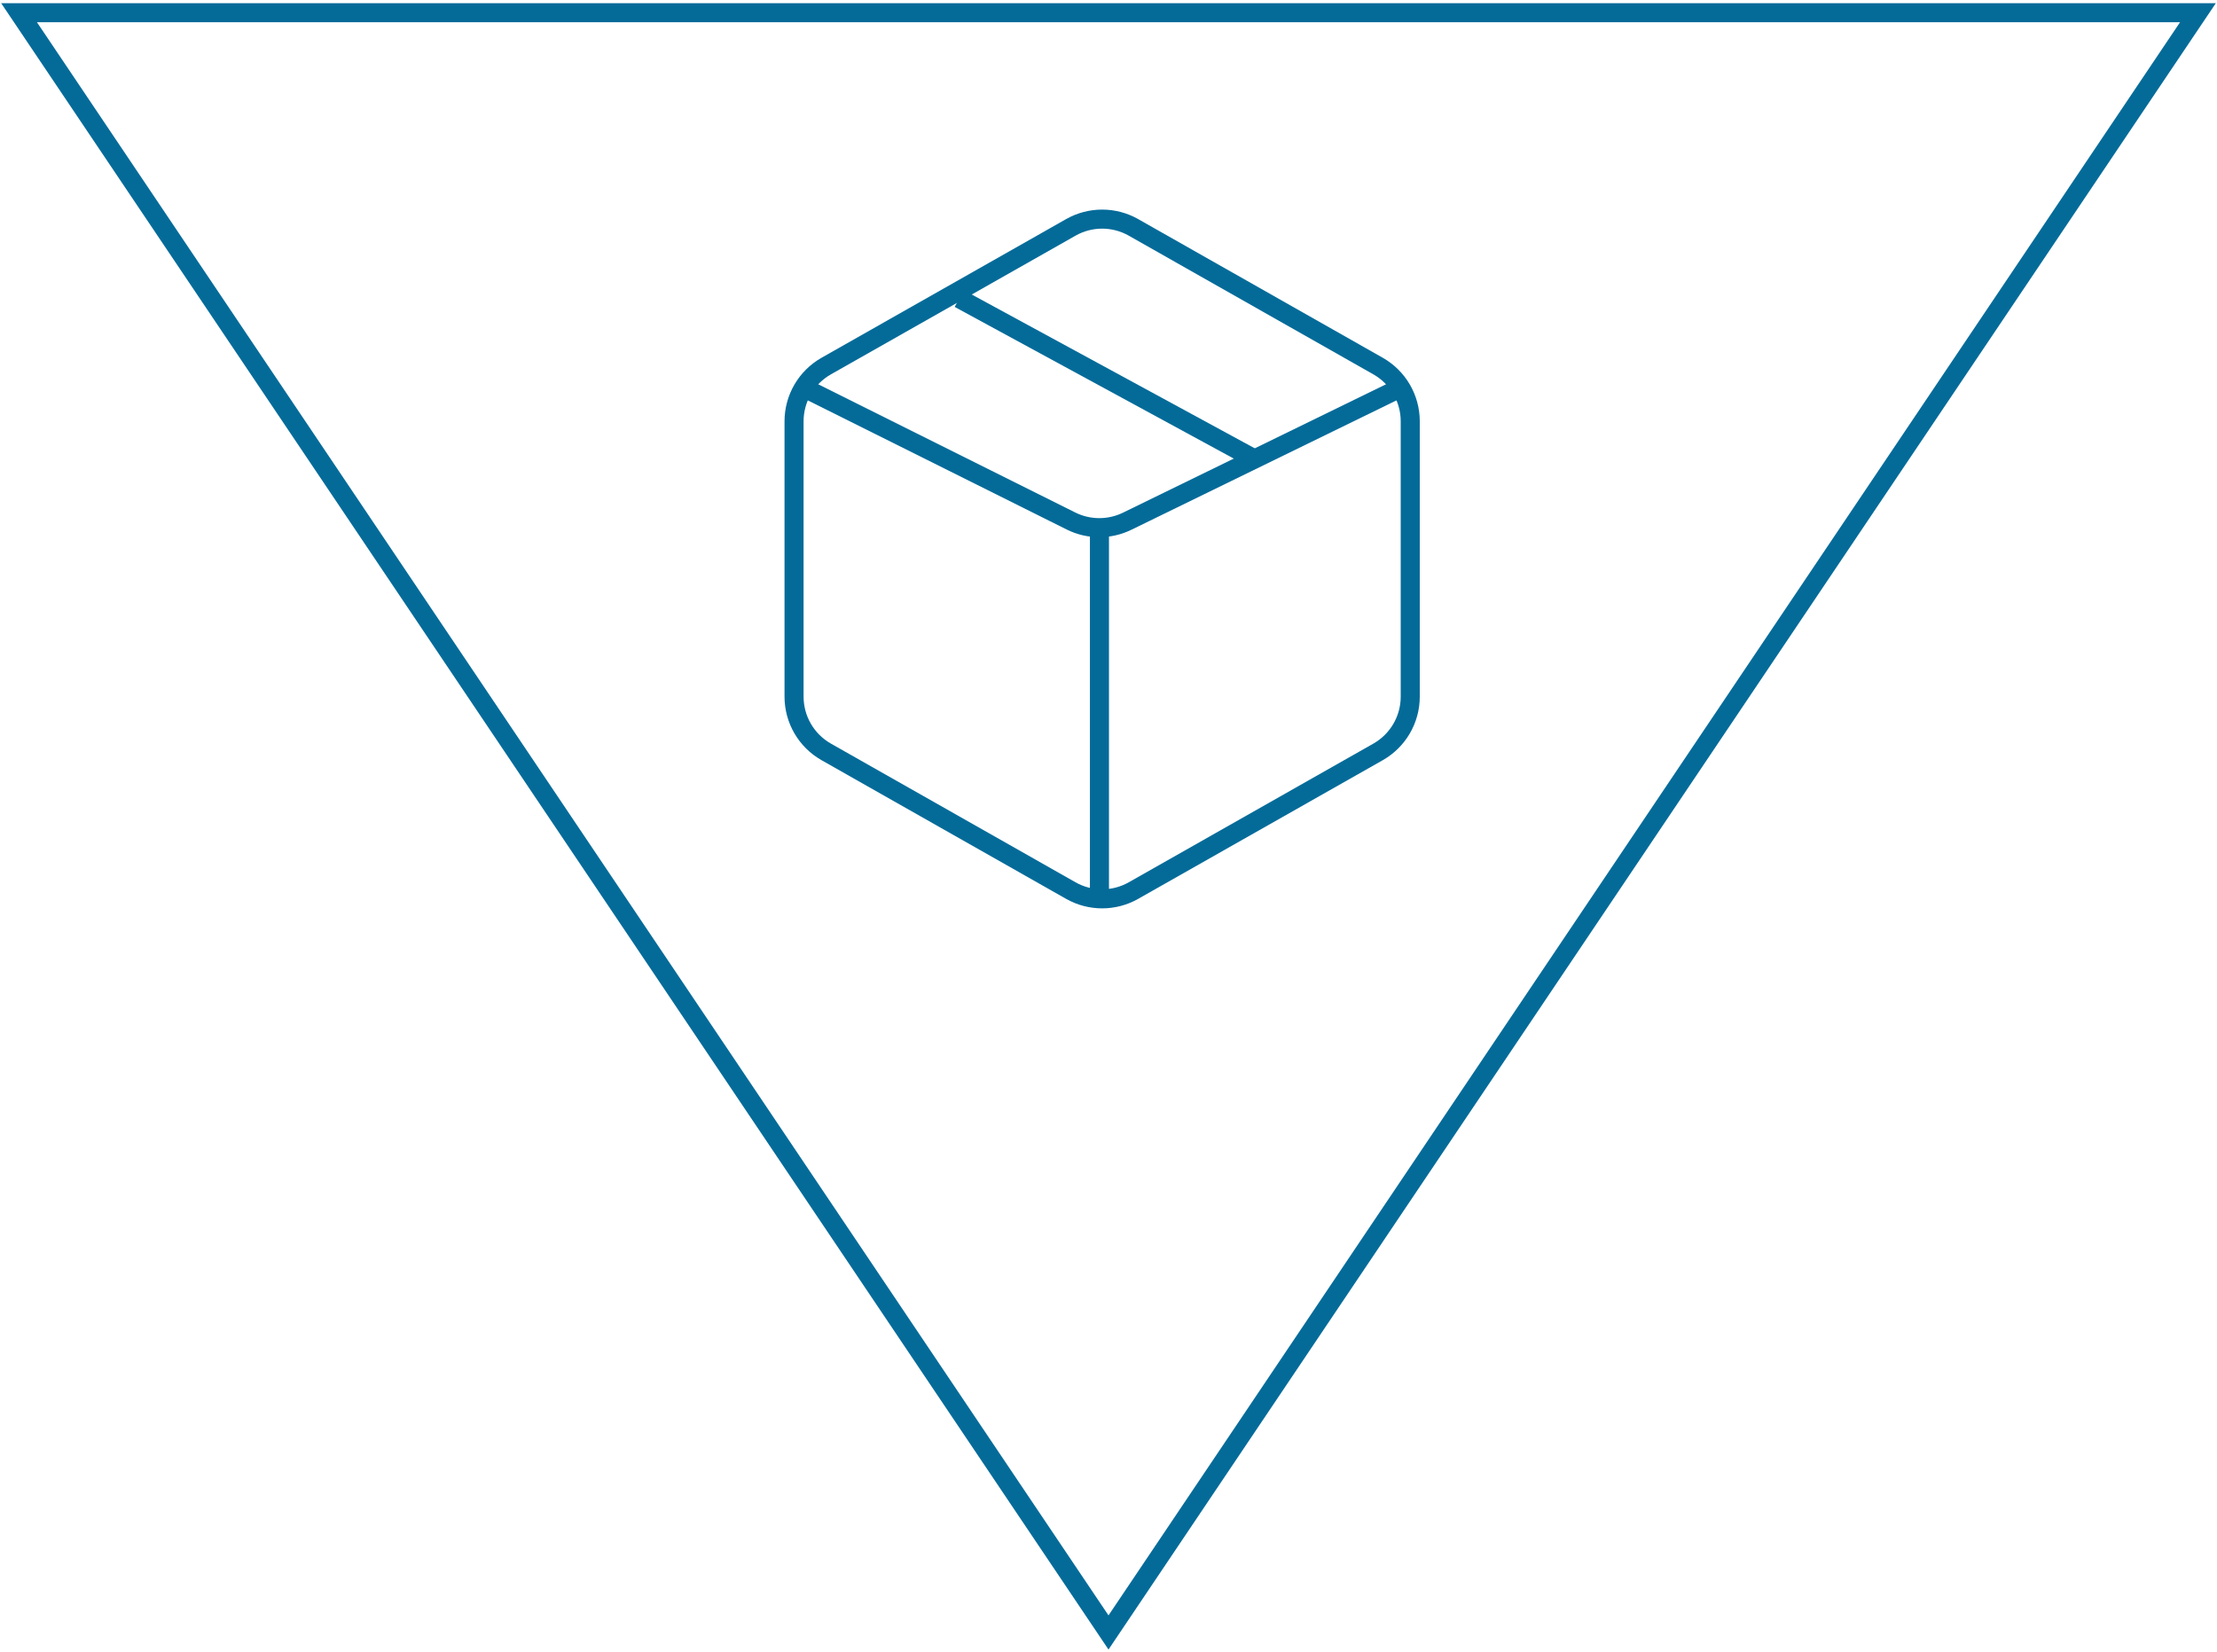
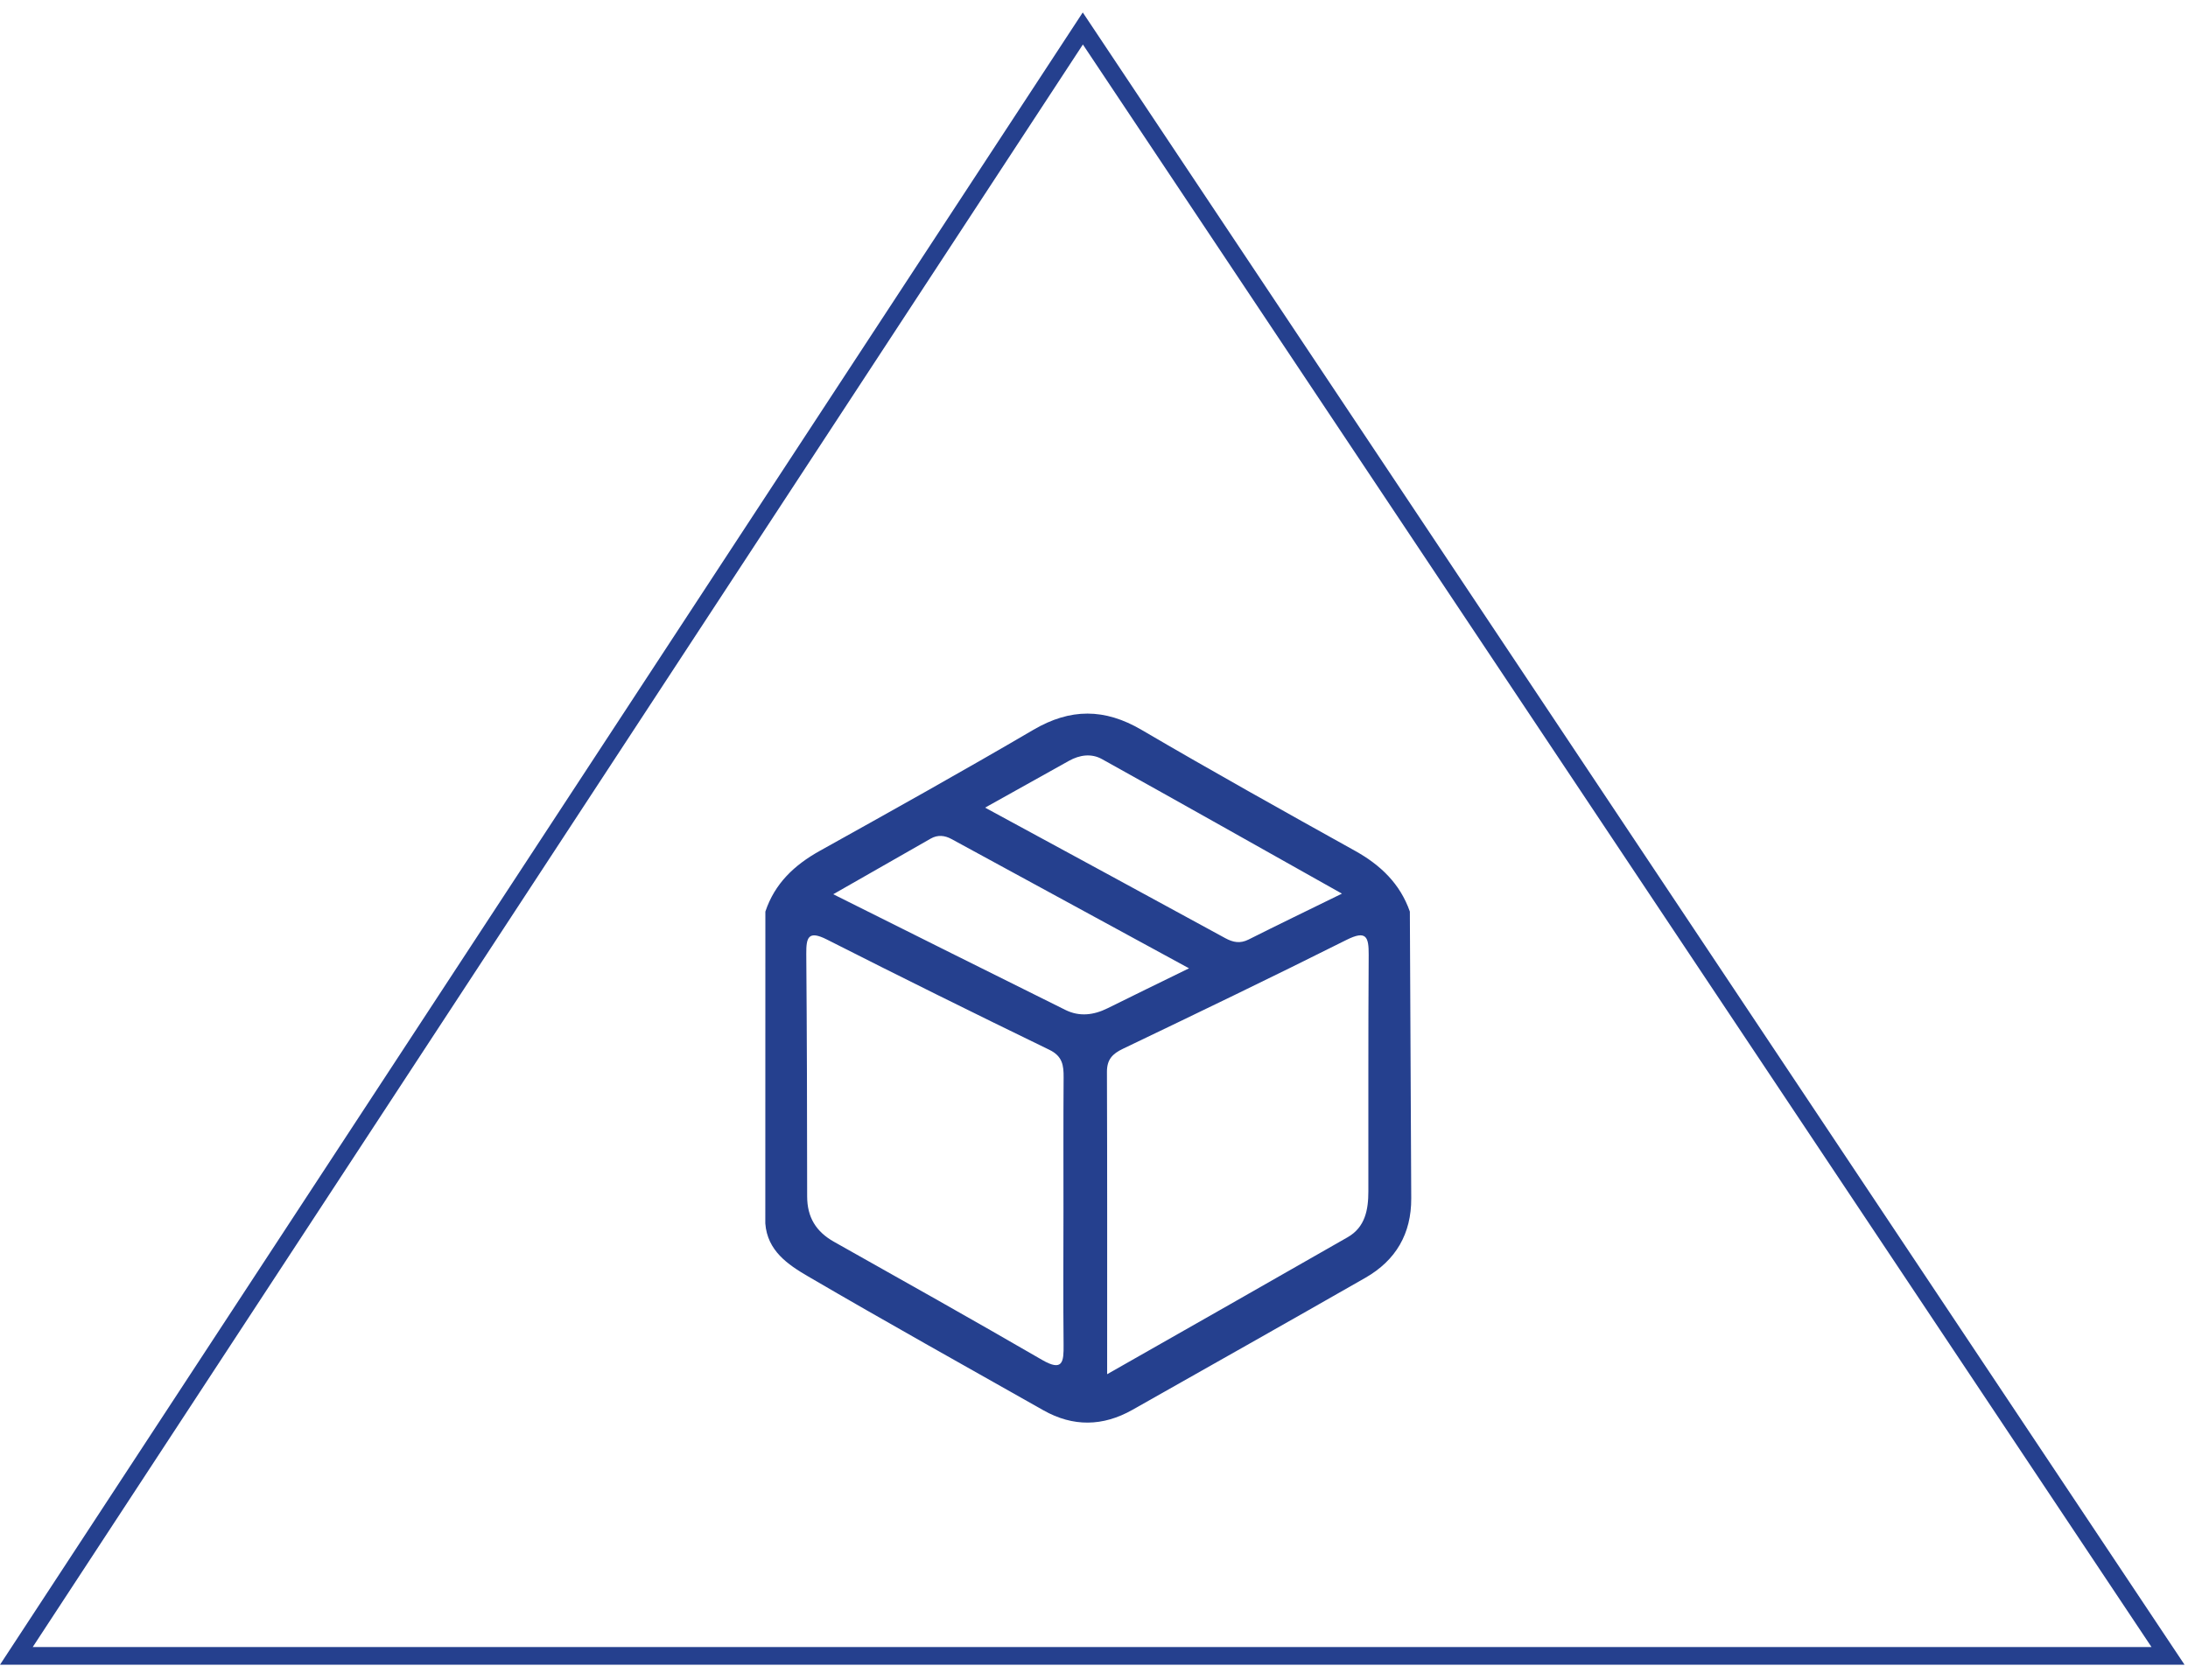
- <svg xmlns="http://www.w3.org/2000/svg" width="349px" height="260px" viewBox="0 0 349 260" version="1.1">
-   <g id="Product" stroke="none" stroke-width="1" fill="none" fill-rule="evenodd">
-     <rect id="Rectangle-Copy-22" fill="url(#linearGradient-1)" x="-791" y="-291" width="2093" height="869" />
-     <polygon id="triangle-product" stroke="#046B99" stroke-width="3" transform="translate(174.5, 129.5) rotate(-180) translate(-174.5, -129.5) " points="174.5 2 346 257 3 257" />
-     <text id="Products/Artifacts/I" font-family="DMSans-Bold, DM Sans" font-size="40" font-weight="bold" line-spacing="50" letter-spacing="-0.987" fill="#000000">
-       <tspan x="-9.547" y="-107">Products/Artifacts/</tspan>
-       <tspan x="49.373" y="-57">Interventions</tspan>
-     </text>
-     <g id="Group-15-Copy" transform="translate(125, 33)" stroke="#046B99" stroke-width="3">
-       <g id="Group-14">
-         <path d="M53.432,2.797 L91.932,24.627 C95.064,26.403 97,29.725 97,33.326 L97,76.674 C97,80.275 95.064,83.597 91.932,85.373 L53.432,107.203 C50.373,108.938 46.627,108.938 43.568,107.203 L5.068,85.373 C1.936,83.597 1.58959052e-14,80.275 0,76.674 L0,33.326 C1.33542272e-15,29.725 1.936,26.403 5.068,24.627 L43.568,2.797 C46.627,1.062 50.373,1.062 53.432,2.797 Z" id="Polygon" stroke-linejoin="round" />
-         <path d="M2.553,28.55 L43.588,49.019 C46.371,50.407 49.643,50.421 52.438,49.057 L94.447,28.55 L94.447,28.55" id="Path-5" />
-         <line x1="48.075" y1="49.542" x2="48.075" y2="107.481" id="Path-6" />
-       </g>
-       <line x1="26" y1="14" x2="72" y2="39" id="Path-7" />
-     </g>
+ <svg xmlns="http://www.w3.org/2000/svg" width="142px" height="109px" viewBox="0 0 142 109" version="1.1">
+   <g id="product-svg" stroke="none" stroke-width="1" fill="none" fill-rule="evenodd">
+     <polygon id="Stroke-1" stroke="#25408E" stroke-width="1.147" points="140.704 107.491 1.062 107.491 70.275 1.848" />
+     <path d="M88.806,77.336 C88.805,78.523 88.604,79.659 87.465,80.312 C82.4,83.213 77.322,86.093 71.853,89.206 C71.853,82.363 71.863,75.974 71.84,69.584 C71.837,68.779 72.192,68.408 72.881,68.079 C77.732,65.754 82.579,63.421 87.388,61.012 C88.677,60.367 88.833,60.814 88.827,61.982 C88.793,67.1 88.812,72.218 88.806,77.336 M69.153,65.563 C64.226,63.123 59.31,60.66 54.077,58.049 C56.356,56.746 58.378,55.588 60.405,54.436 C60.853,54.181 61.309,54.224 61.752,54.466 C66.76,57.191 71.768,59.917 77.167,62.857 C75.128,63.856 73.498,64.647 71.875,65.453 C70.979,65.898 70.055,66.009 69.153,65.563 M69.018,78.625 C69.016,81.52 68.997,84.414 69.026,87.309 C69.036,88.391 68.985,89.062 67.631,88.277 C63.152,85.682 58.638,83.146 54.124,80.608 C52.953,79.949 52.384,79.01 52.384,77.662 C52.382,72.411 52.368,67.161 52.327,61.91 C52.32,60.86 52.454,60.375 53.66,60.986 C58.454,63.417 63.274,65.803 68.11,68.151 C68.957,68.564 69.034,69.159 69.028,69.941 C69.007,72.836 69.02,75.731 69.018,78.625 M69.381,49.385 C70.073,49.001 70.831,48.896 71.514,49.275 C76.611,52.108 81.689,54.975 87.091,58.01 C84.835,59.116 82.925,60.037 81.032,60.989 C80.484,61.265 80.028,61.177 79.515,60.897 C74.44,58.126 69.356,55.372 63.931,52.427 C65.992,51.276 67.685,50.328 69.381,49.385 M91.499,59.174 C90.865,57.364 89.599,56.155 87.945,55.233 C83.305,52.651 78.668,50.063 74.087,47.379 C71.691,45.975 69.466,45.969 67.068,47.374 C62.487,50.058 57.85,52.646 53.211,55.229 C51.557,56.149 50.281,57.347 49.672,59.175 C49.67,65.921 49.669,72.667 49.668,79.413 C49.797,81.193 51.139,82.093 52.434,82.85 C57.494,85.807 62.615,88.662 67.716,91.548 C69.642,92.636 71.577,92.602 73.493,91.519 C78.537,88.667 83.584,85.821 88.615,82.945 C90.588,81.816 91.601,80.086 91.589,77.786 C91.559,71.582 91.529,65.378 91.499,59.174" id="Fill-3" fill="#25408E" />
  </g>
</svg>
